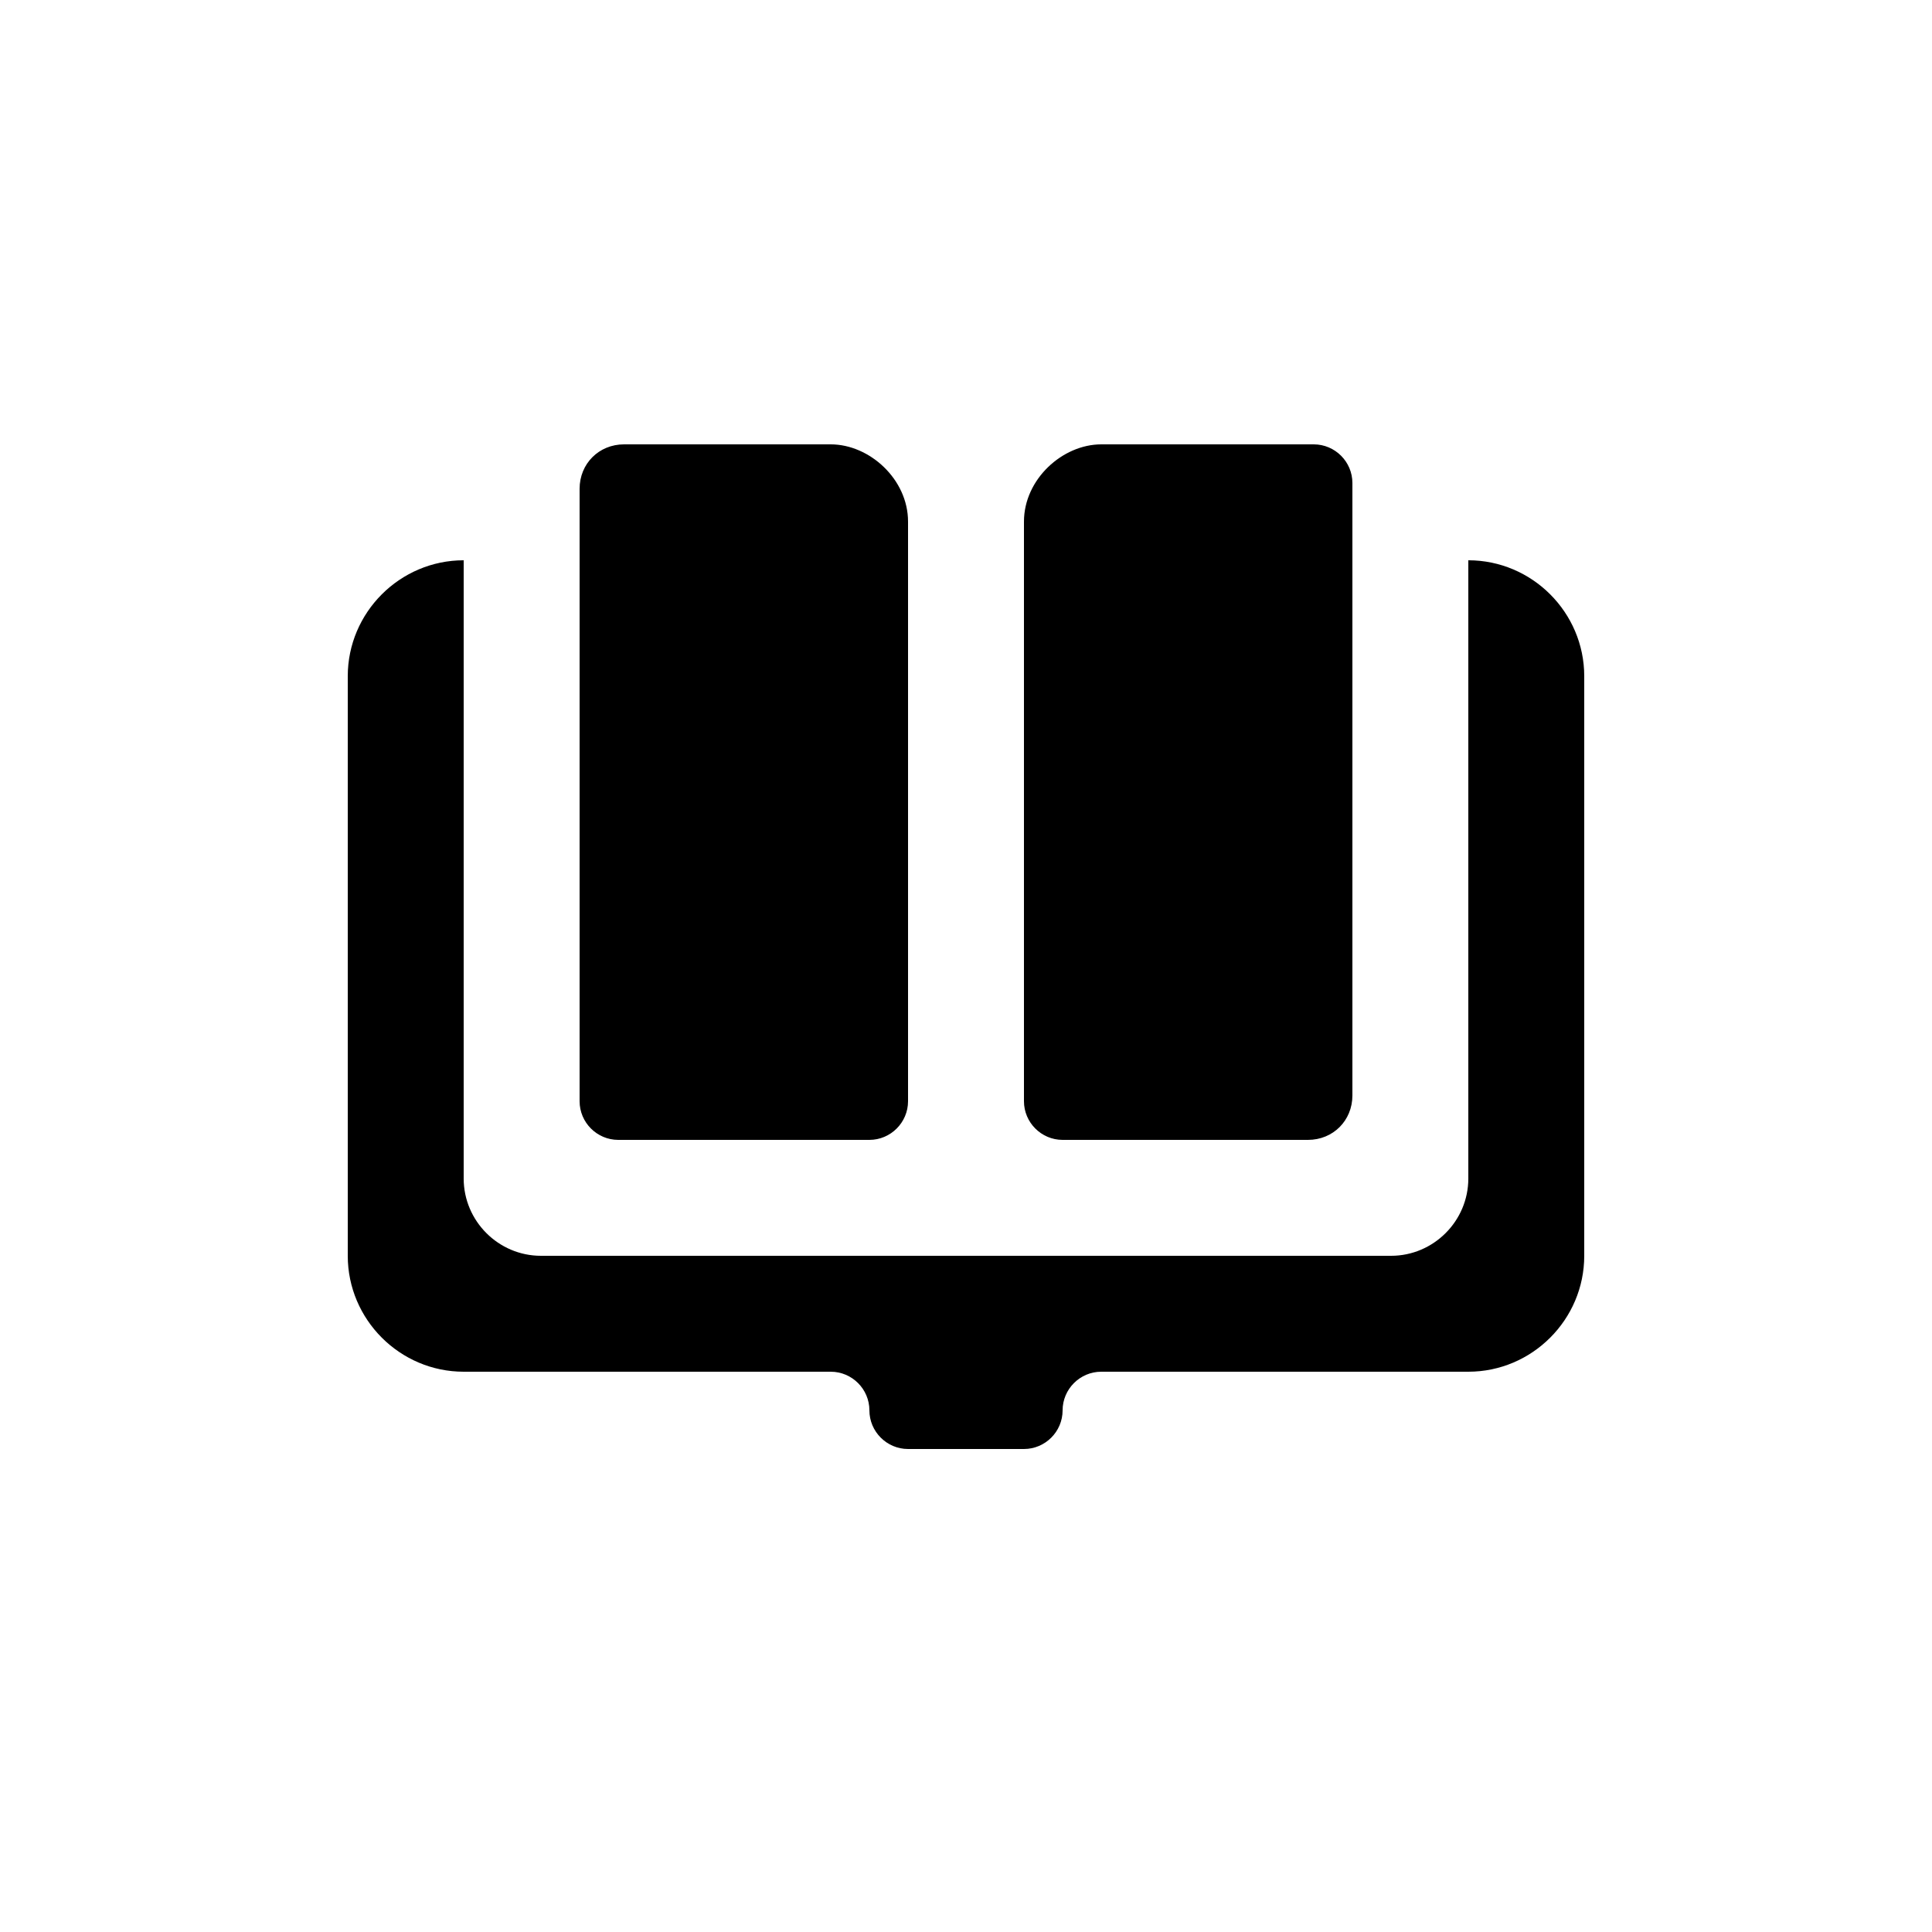
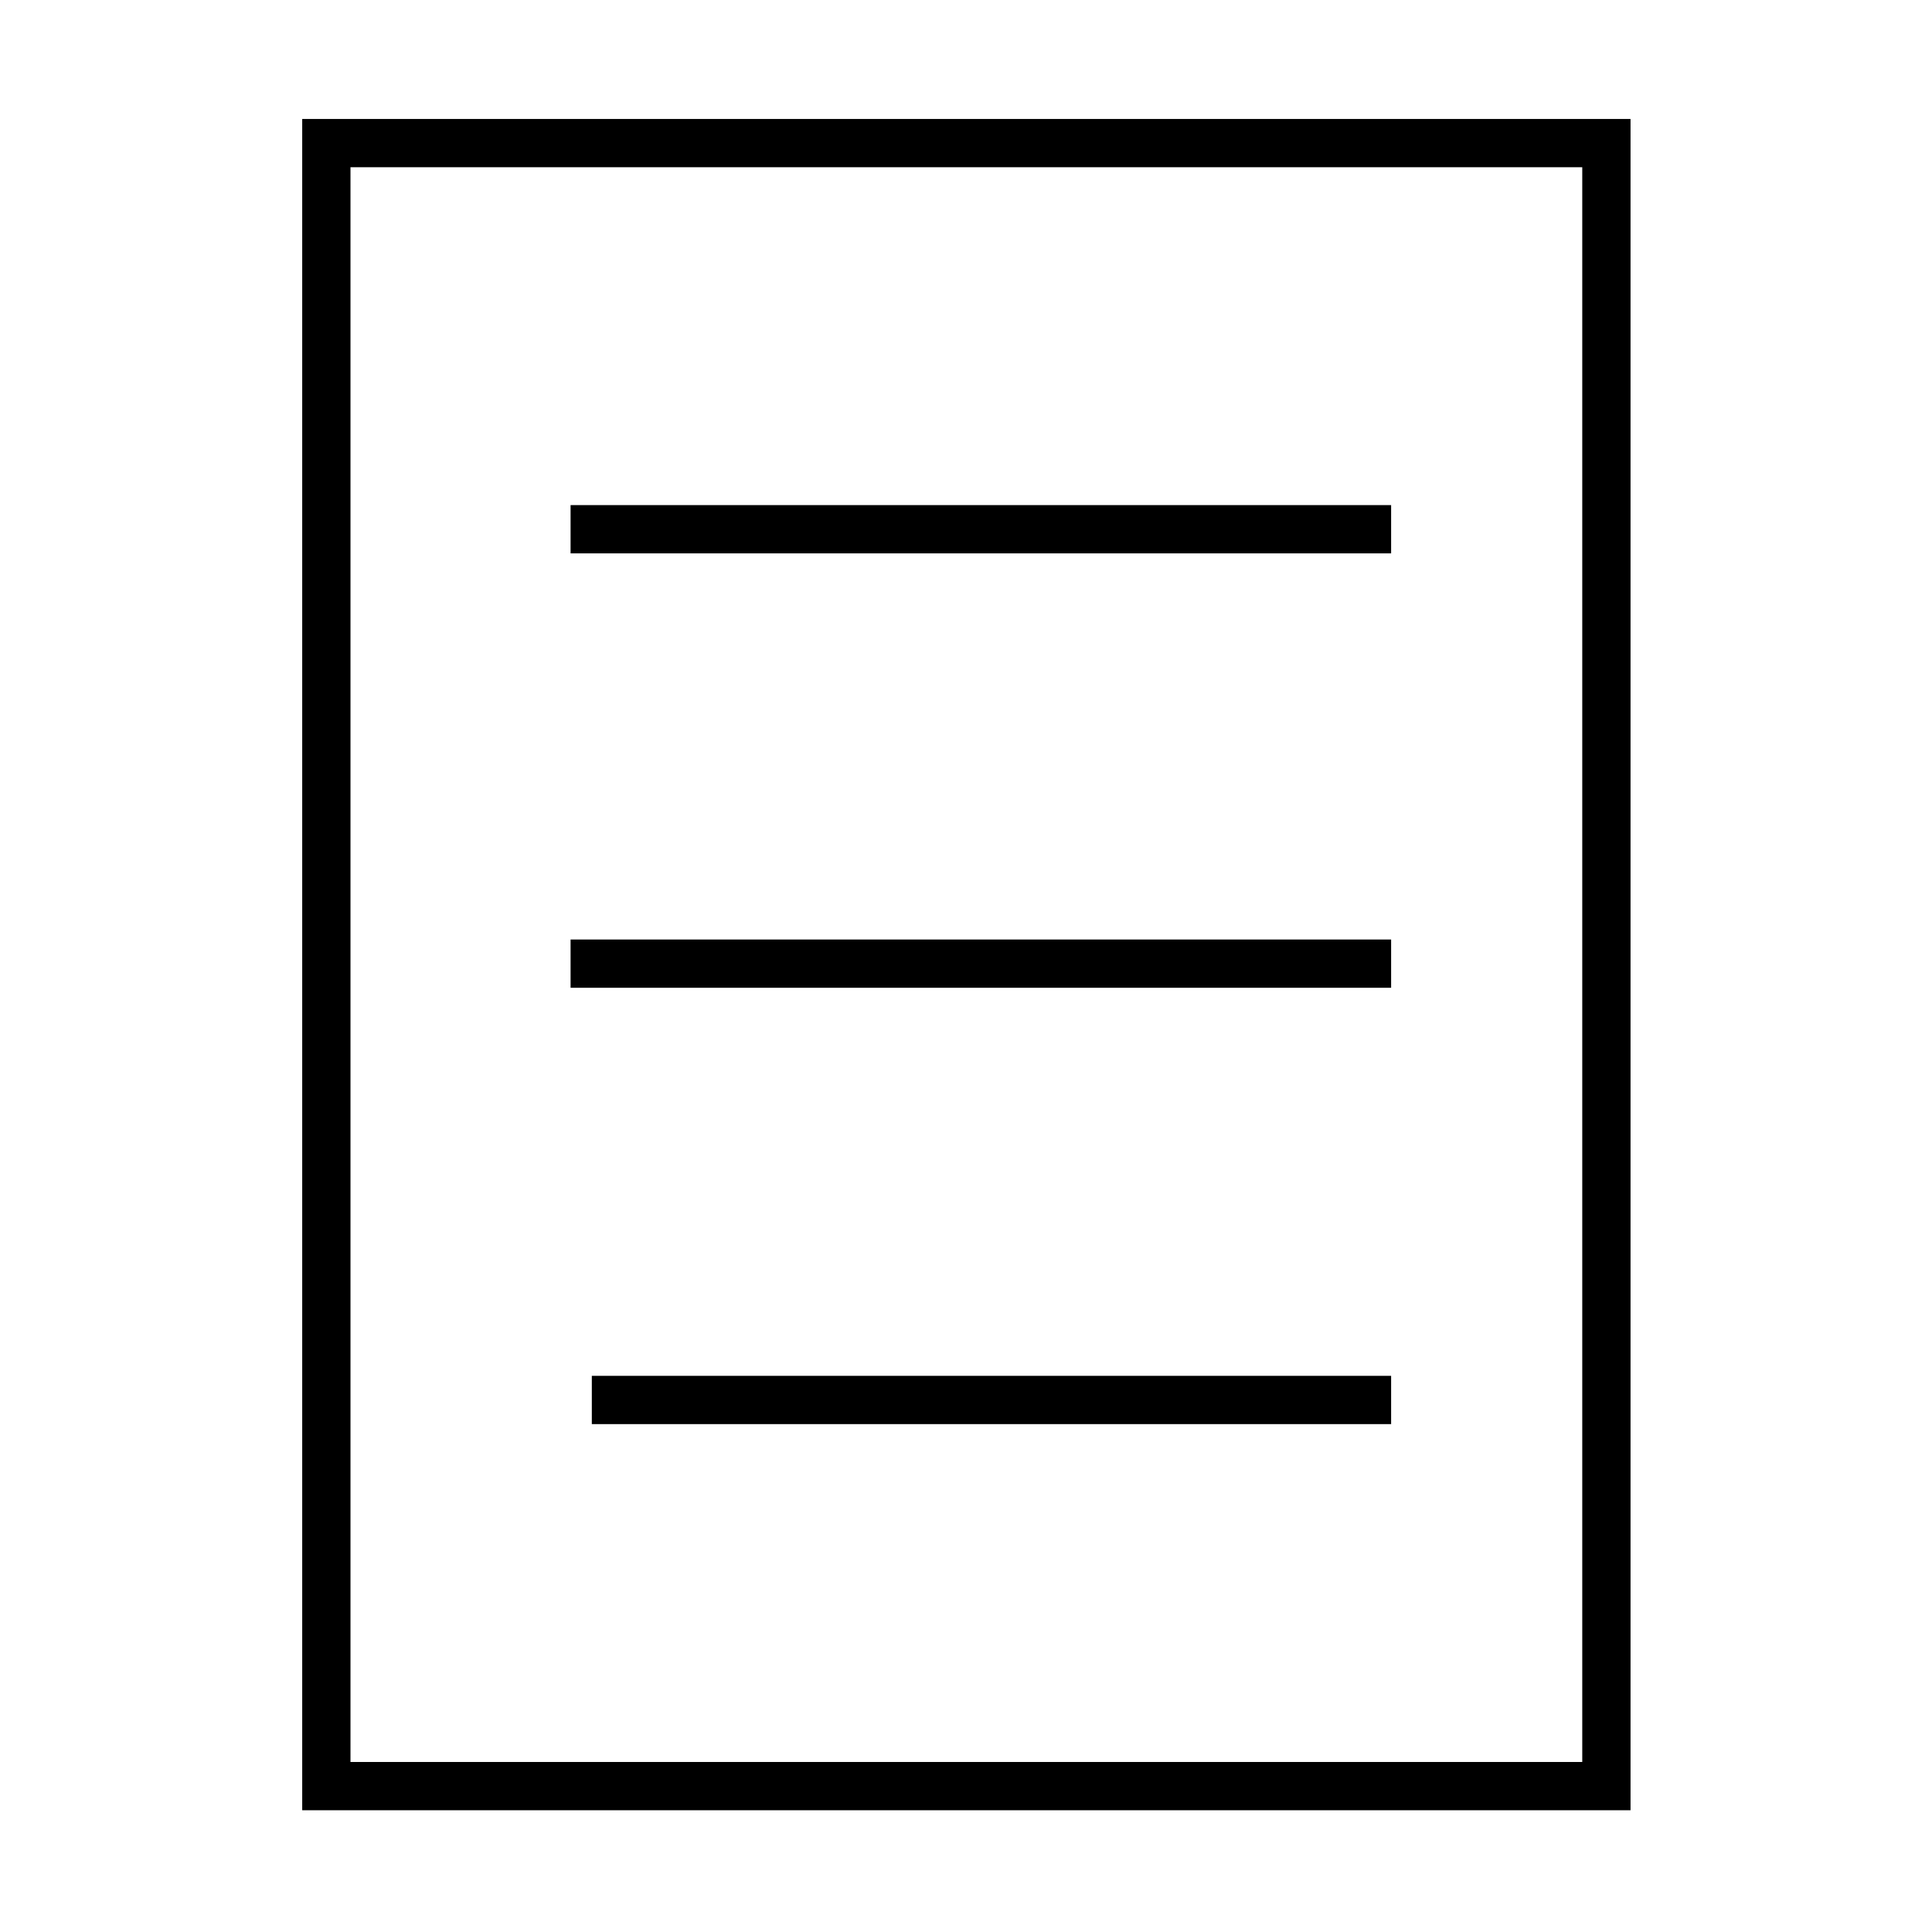
- <svg xmlns="http://www.w3.org/2000/svg" t="1535886475391" class="icon" style="" viewBox="0 0 1024 1024" version="1.1" p-id="1662" width="64" height="64">
+ <svg xmlns="http://www.w3.org/2000/svg" t="1536048046501" class="icon" style="" viewBox="0 0 1024 1024" version="1.1" p-id="1725" width="64" height="64">
  <defs>
    <style type="text/css" />
  </defs>
-   <path d="M327.68 604.16h133.12c11.264 0 20.48-9.216 20.48-20.48V276.48c0-22.528-20.48-40.96-40.96-40.96H330.752C317.44 235.52 307.2 245.76 307.2 259.072V583.68c0 11.264 9.216 20.48 20.48 20.48z m450.56-307.2v327.68c0 22.528-18.432 40.96-40.96 40.96H286.72c-22.528 0-40.96-18.432-40.96-40.96V296.96c-33.792 0-61.44 27.648-61.44 61.44v307.2c0 33.792 27.648 61.44 61.44 61.44h194.56c11.264 0 20.48 9.216 20.48 20.48s9.216 20.48 20.48 20.48h61.44c11.264 0 20.48-9.216 20.48-20.48s9.216-20.48 20.48-20.48h194.56c33.792 0 61.44-27.648 61.44-61.44V358.4c0-33.792-27.648-61.44-61.44-61.44zM563.2 604.16h130.048c13.312 0 23.552-10.24 23.552-23.552V256c0-11.264-9.216-20.48-20.48-20.48H583.68c-20.48 0-40.96 18.432-40.96 40.96v307.2c0 11.264 9.216 20.48 20.48 20.48z" p-id="1663" />
+   <path d="M864.214 959.469l-704.035 0 0-896.416 704.035 0L864.214 959.469zM185.762 933.887l652.869 0 0-845.251-652.869 0L185.762 933.887z" p-id="1726" />
+   <path d="M302.419 267.714l434.905 0 0 25.583-434.905 0 0-25.583Z" p-id="1727" />
+   <path d="M302.419 497.958l434.905 0 0 25.583-434.905 0 0-25.583Z" p-id="1728" />
+   <path d="M313.676 729.225l423.649 0 0 25.583-423.649 0 0-25.583Z" p-id="1729" />
</svg>
